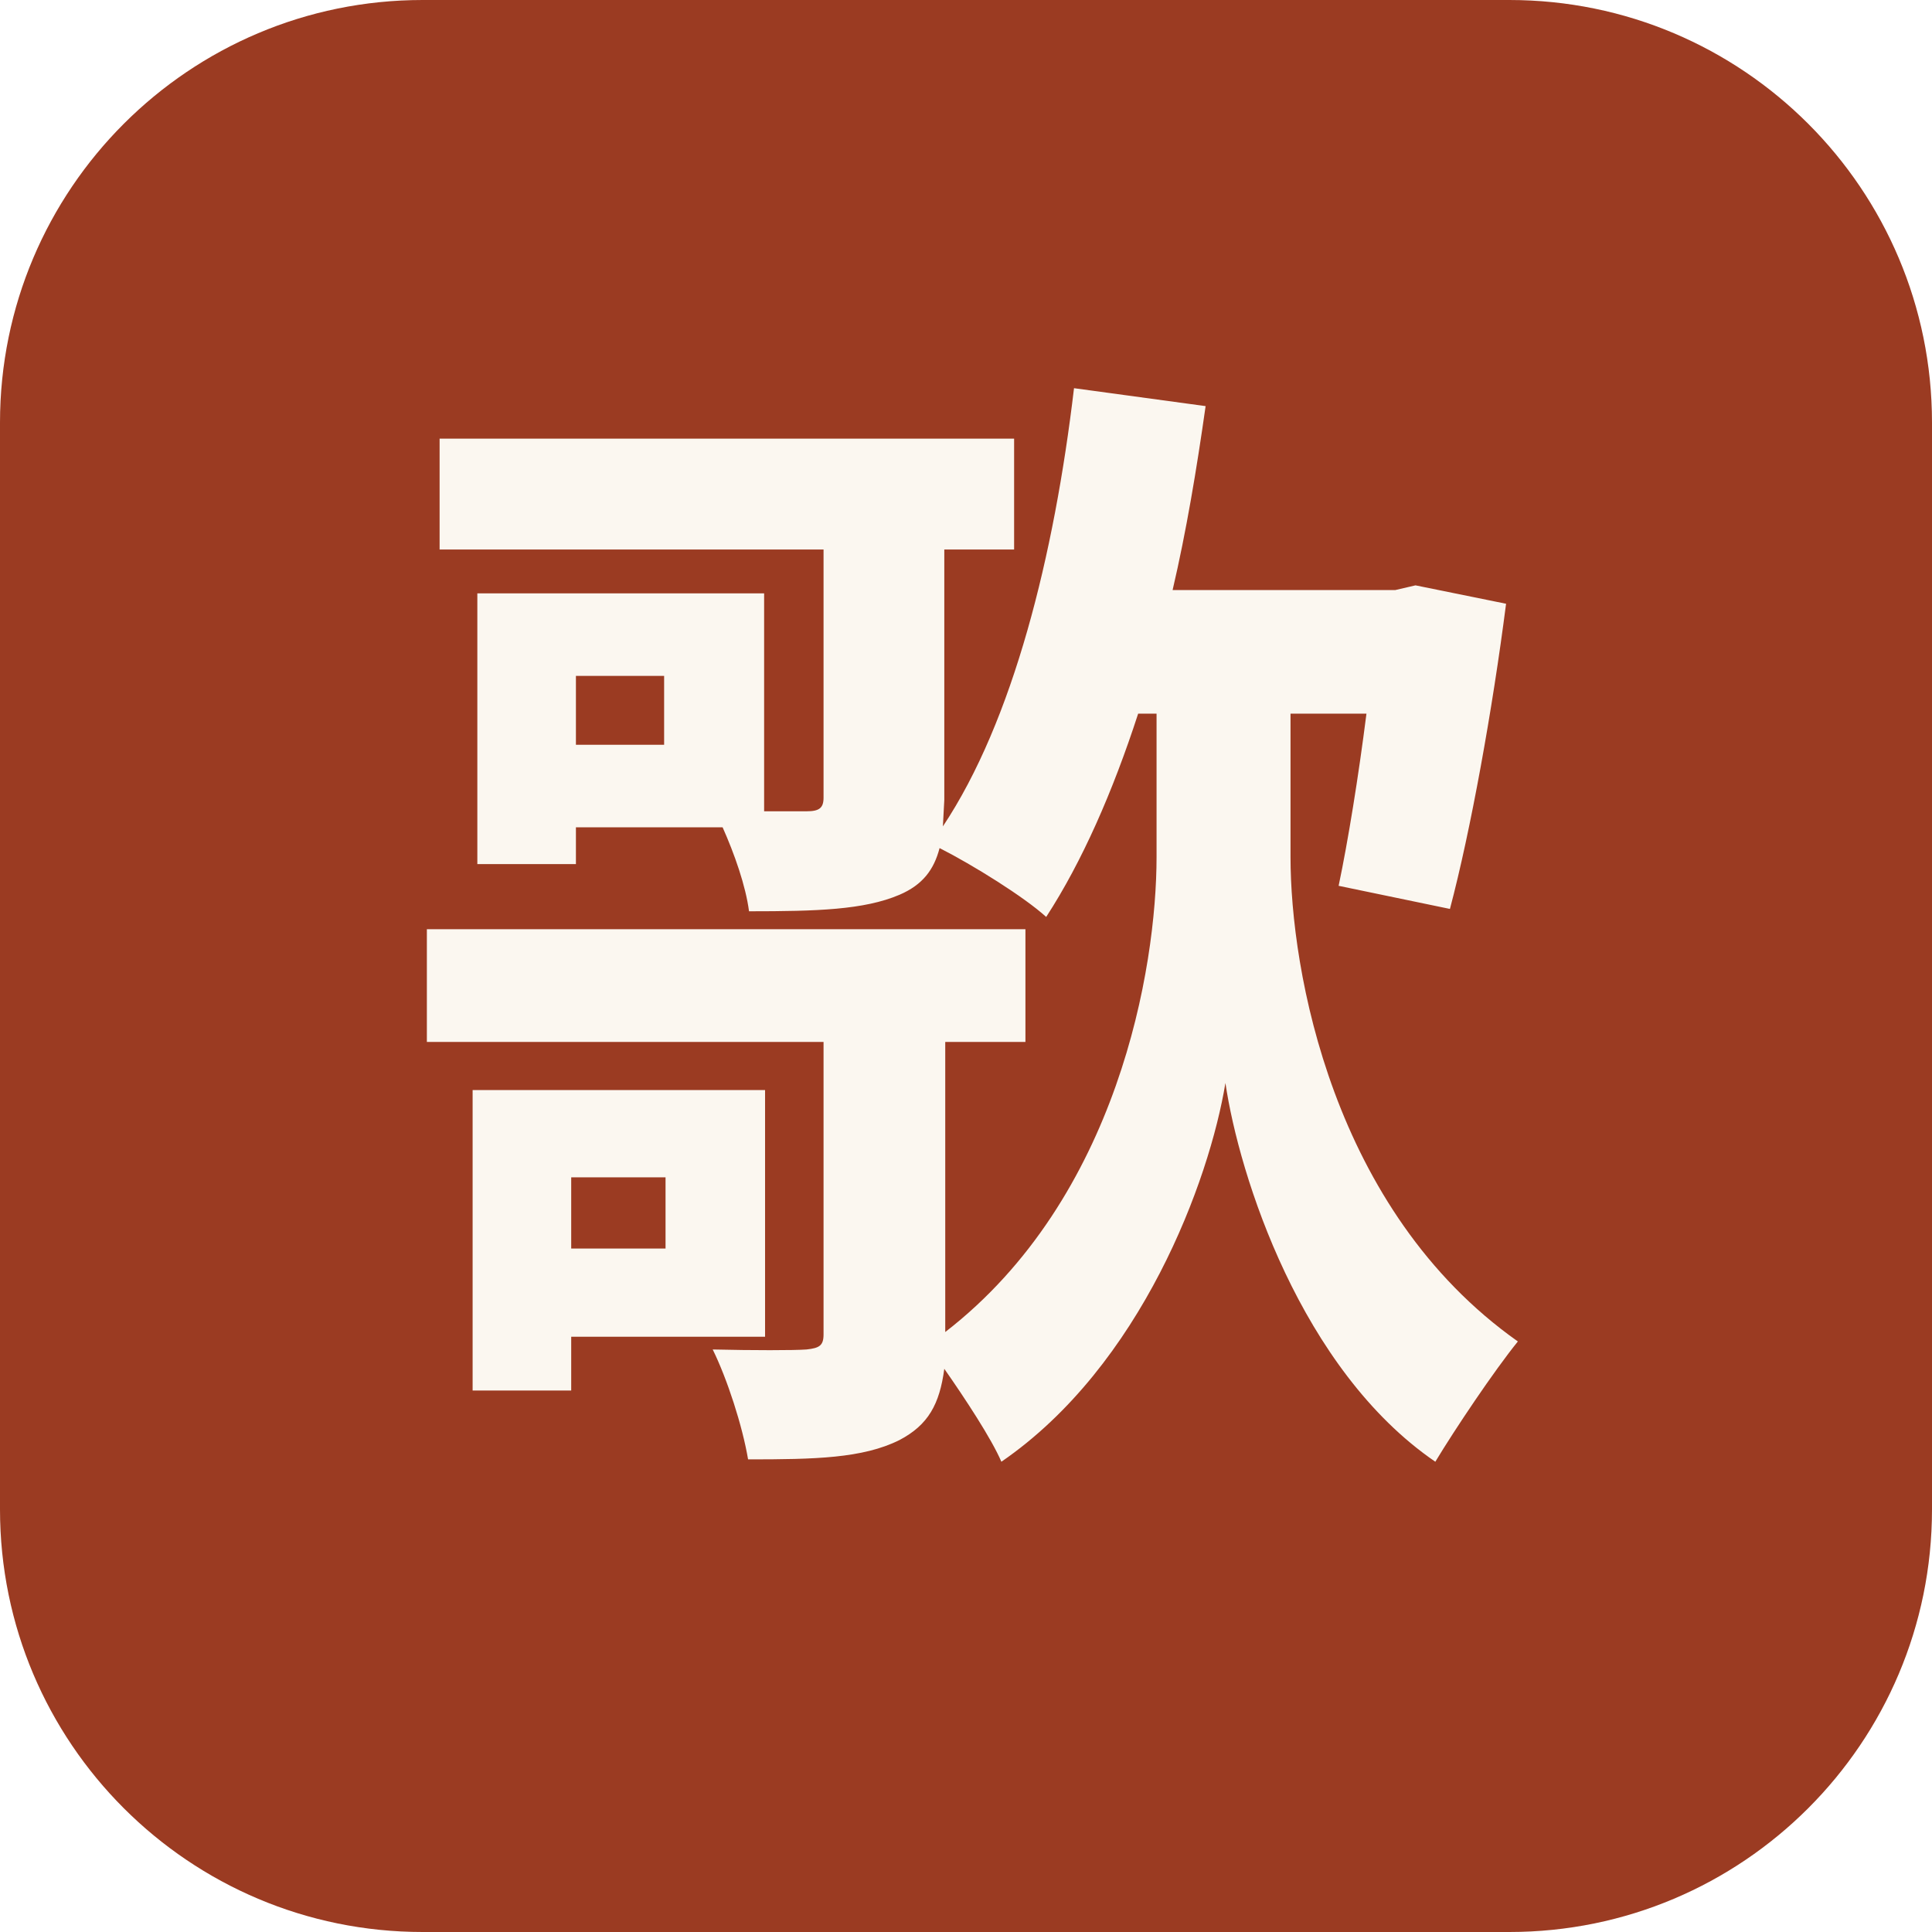
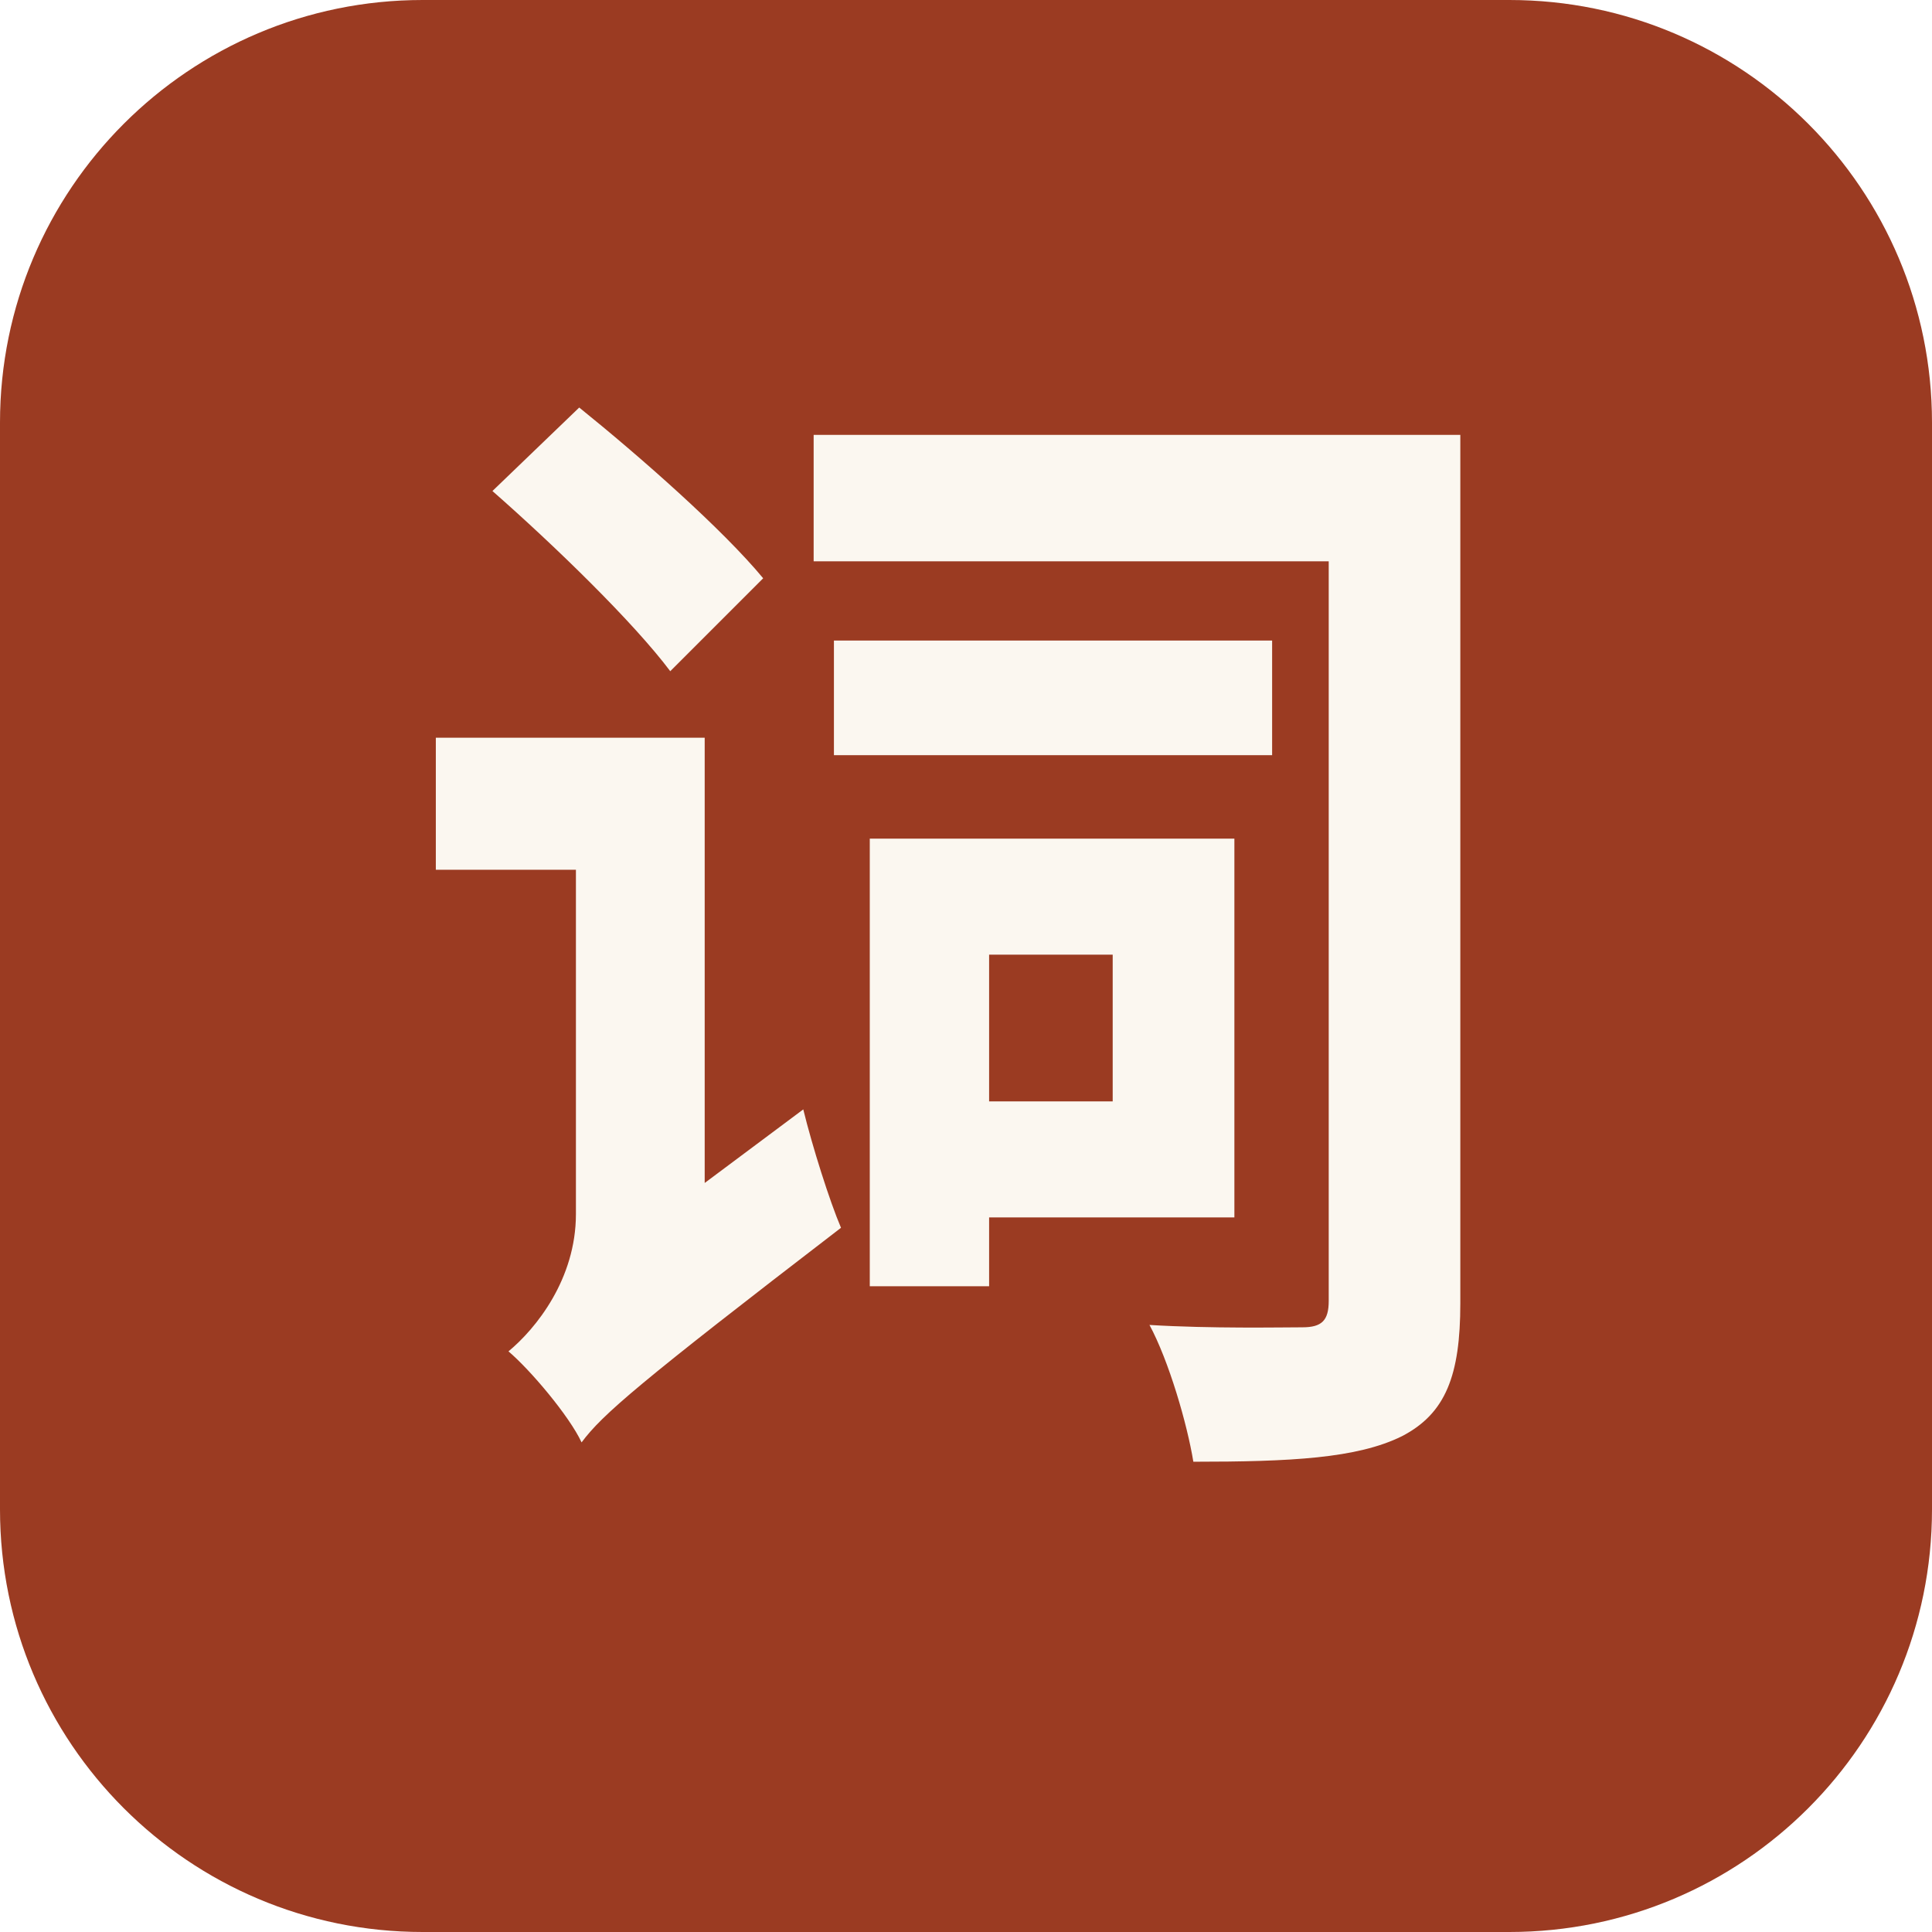
<svg xmlns="http://www.w3.org/2000/svg" viewBox="0 0 64 64">
  <rect width="64" height="64" rx="14" fill="#9b3b22" />
-   <text x="32" y="45" fill="#fbf7f0" font-family="'Noto Serif TC', 'Songti TC', serif" font-size="38" font-weight="700" text-anchor="middle">歌</text>
+   <text x="32" y="45" fill="#fbf7f0" font-family="'Noto Serif TC', 'Songti TC', serif" font-size="38" font-weight="700" text-anchor="middle">词</text>
</svg>
